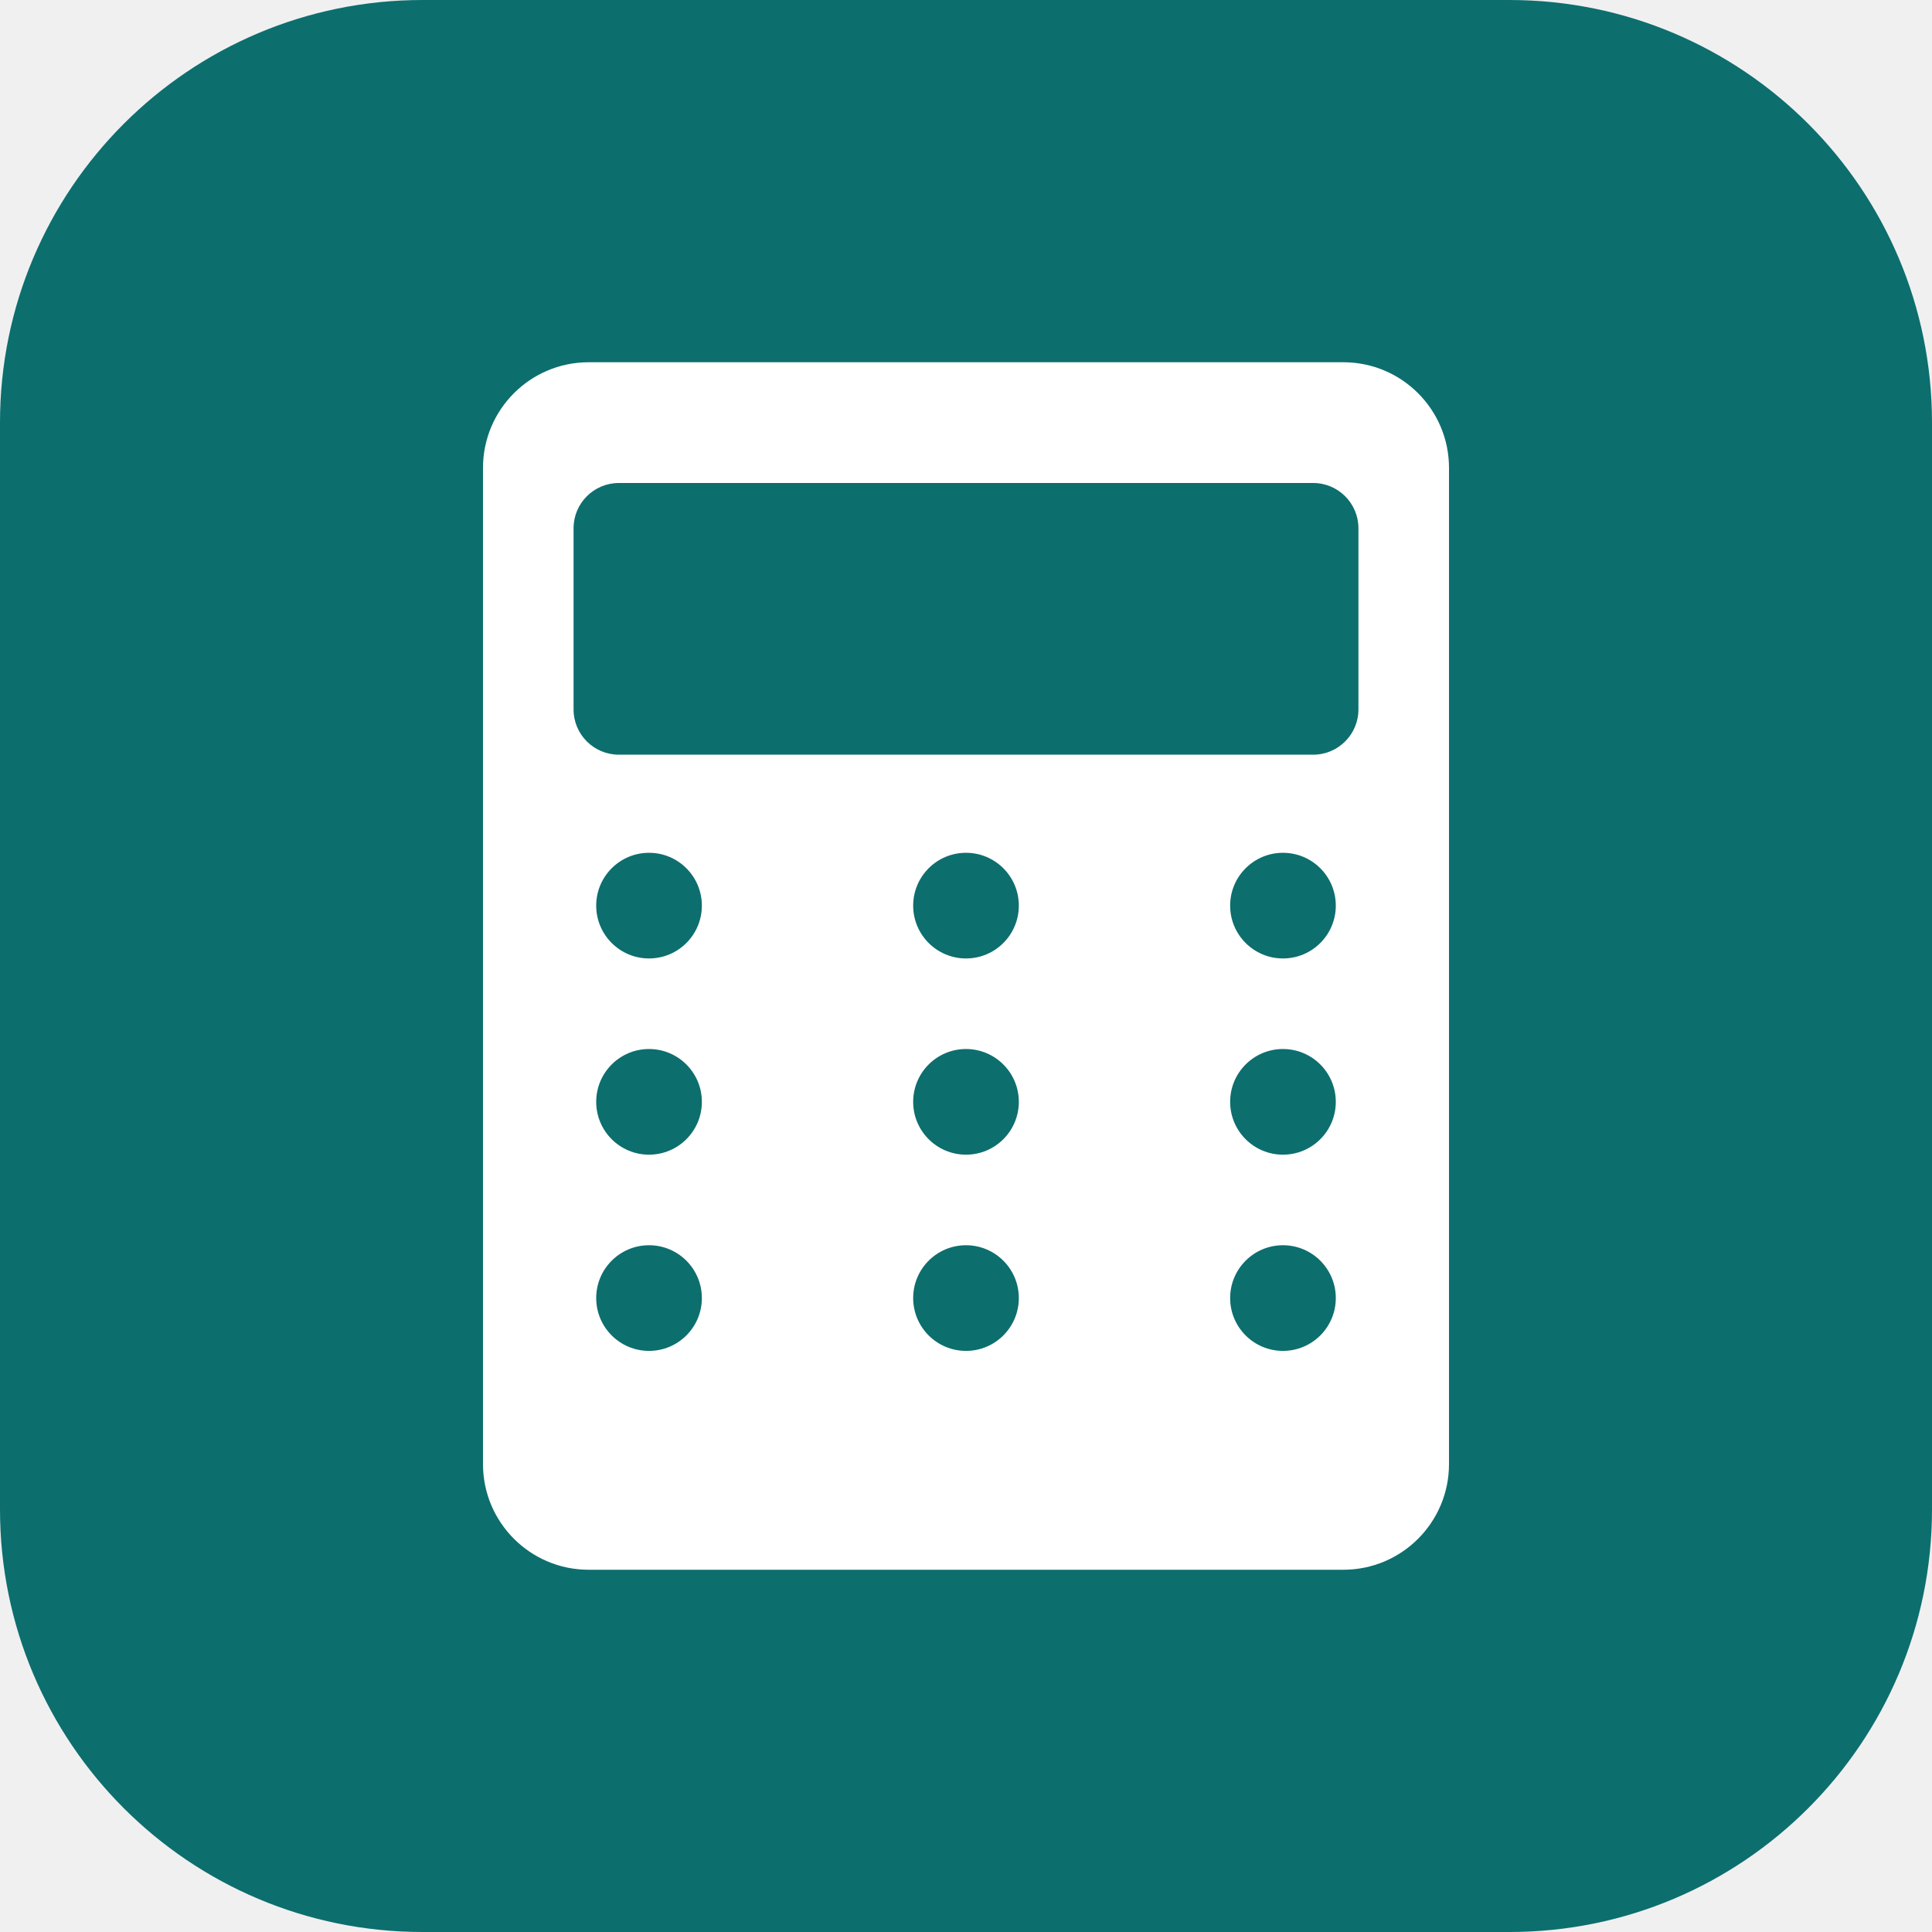
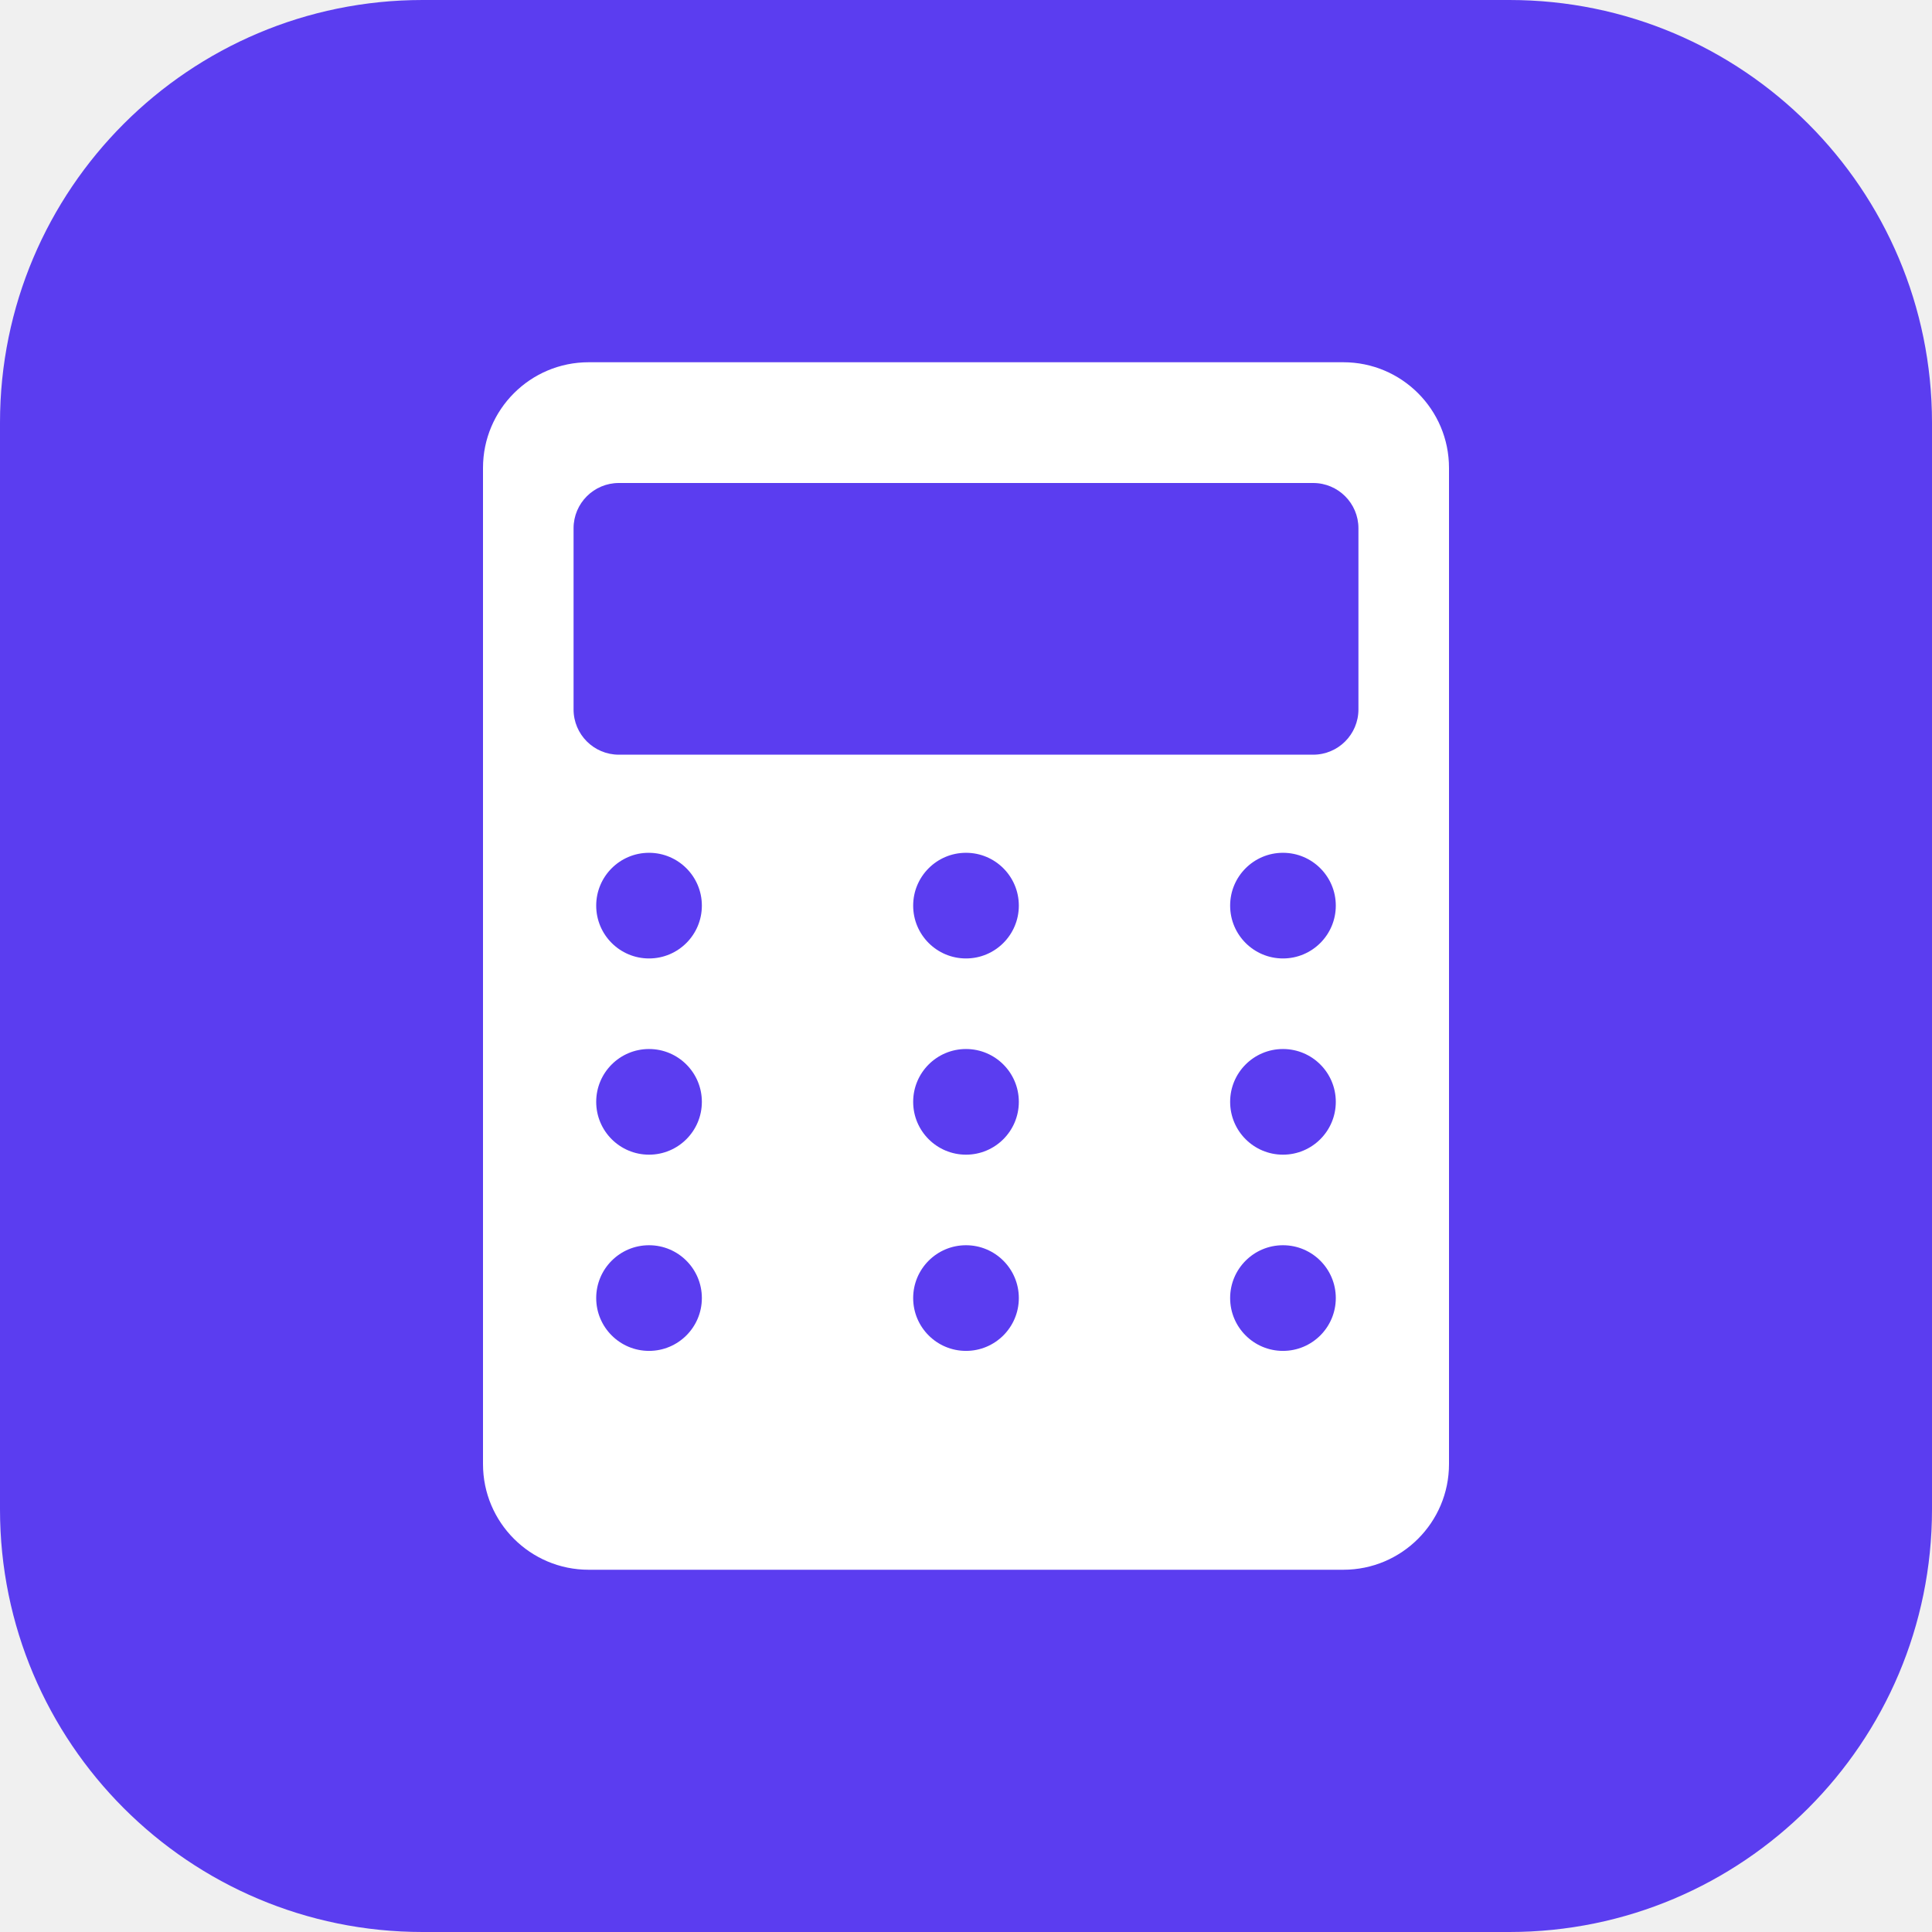
<svg xmlns="http://www.w3.org/2000/svg" viewBox="0 0 512 512" width="512" height="512">
-   <rect width="512" height="512" rx="112" fill="#0d6e6e" />
+   <rect width="512" height="512" rx="112" fill="#5b3df0" />
  <rect x="128" y="96" width="256" height="320" rx="28" fill="#ffffff" />
-   <rect x="152" y="128" width="208" height="72" rx="12" fill="#0d6e6e" />
-   <g fill="#0d6e6e">
+   <rect x="152" y="128" width="208" height="72" rx="12" fill="#5b3df0" />
+   <g fill="#5b3df0">
    <circle cx="172" cy="240" r="14" />
    <circle cx="256" cy="240" r="14" />
    <circle cx="340" cy="240" r="14" />
    <circle cx="172" cy="292" r="14" />
    <circle cx="256" cy="292" r="14" />
    <circle cx="340" cy="292" r="14" />
    <circle cx="172" cy="344" r="14" />
    <circle cx="256" cy="344" r="14" />
    <circle cx="340" cy="344" r="14" />
  </g>
</svg>
